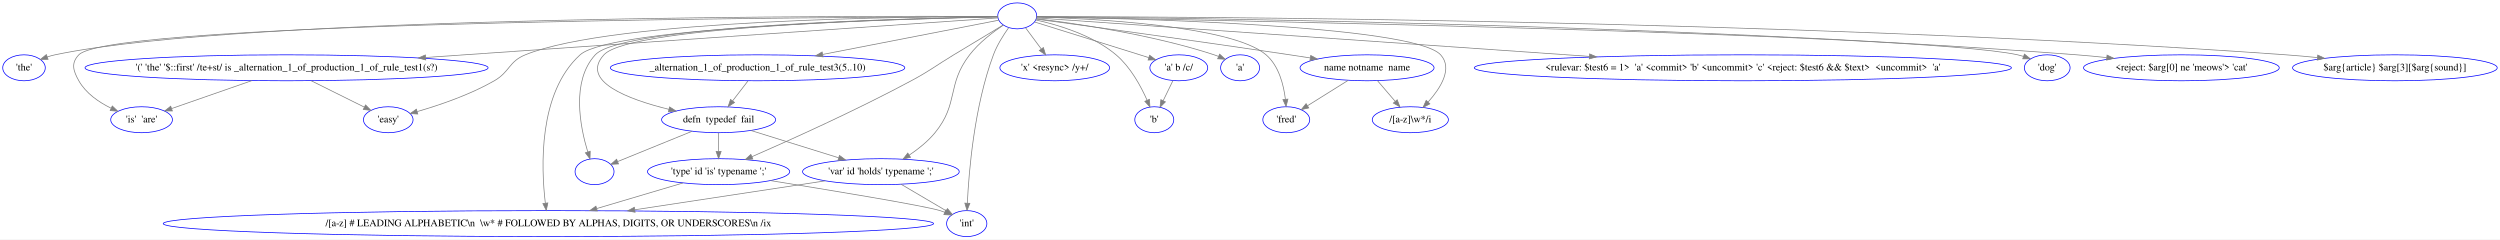
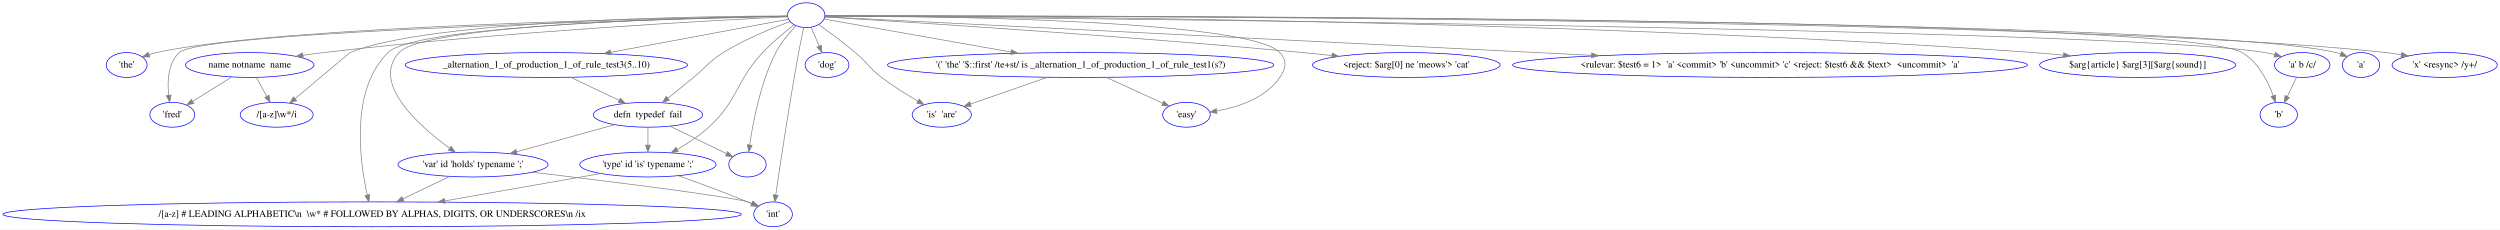
- <svg xmlns="http://www.w3.org/2000/svg" width="3466pt" height="332pt" viewBox="0.00 0.00 3465.93 332.00">
+ <svg xmlns="http://www.w3.org/2000/svg" width="3616pt" height="332pt" viewBox="0.00 0.00 3616.30 332.00">
  <g id="graph0" class="graph" transform="scale(1 1) rotate(0) translate(4 328)">
-     <polygon fill="white" stroke="none" points="-4,4 -4,-328 3461.93,-328 3461.93,4 -4,4" />
+     <polygon fill="white" stroke="none" points="-4,4 -4,-328 3612.3,-328 3612.3,4 -4,4" />
    <g id="node1" class="node">
-       <ellipse fill="none" stroke="blue" cx="1406.25" cy="-306" rx="27" ry="18" />
+       <ellipse fill="none" stroke="blue" cx="1162.25" cy="-306" rx="27" ry="18" />
    </g>
    <g id="node2" class="node">
-       <ellipse fill="none" stroke="blue" cx="29.247" cy="-234" rx="29.497" ry="18" />
-       <text text-anchor="middle" x="29.247" y="-230.3" font-family="Times,serif" font-size="14.00">'the'  </text>
+       <ellipse fill="none" stroke="blue" cx="179.253" cy="-234" rx="29.497" ry="18" />
+       <text text-anchor="middle" x="179.253" y="-230.3" font-family="Times,serif" font-size="14.00">'the'  </text>
    </g>
    <g id="edge1" class="edge">
-       <path fill="none" stroke="grey" d="M1379.14,-305.16C1213.37,-305.95 334.744,-307.428 72.247,-252 68.764,-251.265 65.198,-250.274 61.681,-249.138" />
-       <polygon fill="grey" stroke="grey" points="62.608,-245.752 52.014,-245.647 60.23,-252.335 62.608,-245.752" />
+       <path fill="none" stroke="grey" d="M1134.88,-304.634C999.761,-302.649 403.046,-291.747 222.253,-252 218.776,-251.236 215.214,-250.226 211.699,-249.079" />
+       <polygon fill="grey" stroke="grey" points="212.629,-245.693 202.035,-245.572 210.241,-252.273 212.629,-245.693" />
    </g>
    <g id="node3" class="node">
-       <ellipse fill="none" stroke="blue" cx="192.247" cy="-162" rx="42.793" ry="18" />
-       <text text-anchor="middle" x="192.247" y="-158.3" font-family="Times,serif" font-size="14.00">'is'  'are'  </text>
+       <ellipse fill="none" stroke="blue" cx="245.253" cy="-162" rx="32.494" ry="18" />
+       <text text-anchor="middle" x="245.253" y="-158.3" font-family="Times,serif" font-size="14.00">'fred'  </text>
    </g>
    <g id="edge2" class="edge">
-       <path fill="none" stroke="grey" d="M1379.22,-304.947C1196.76,-304.464 150.967,-299.62 105.247,-252 94.166,-240.458 97.411,-229.95 105.247,-216 114.968,-198.696 132.884,-186.379 149.942,-178.001" />
-       <polygon fill="grey" stroke="grey" points="151.627,-181.079 159.274,-173.745 148.723,-174.71 151.627,-181.079" />
+       <path fill="none" stroke="grey" d="M1135.21,-304.392C987.934,-300.962 288.022,-283.061 255.253,-252 238.991,-236.586 237.868,-210.325 239.993,-190.313" />
+       <polygon fill="grey" stroke="grey" points="243.485,-190.612 241.385,-180.227 236.551,-189.655 243.485,-190.612" />
    </g>
    <g id="node4" class="node">
-       <ellipse fill="none" stroke="blue" cx="820.247" cy="-90" rx="27" ry="18" />
-       <text text-anchor="middle" x="820.247" y="-86.3" font-family="Times,serif" font-size="14.00"> </text>
+       <ellipse fill="none" stroke="blue" cx="786.253" cy="-234" rx="204.164" ry="18" />
+       <text text-anchor="middle" x="786.253" y="-230.3" font-family="Times,serif" font-size="14.00">_alternation_1_of_production_1_of_rule_test3(5..10)  </text>
+     </g>
+     <g id="edge4" class="edge">
+       <path fill="none" stroke="grey" d="M1136.41,-300.189C1084.3,-290.488 964.366,-268.159 879.423,-252.346" />
+       <polygon fill="grey" stroke="grey" points="879.976,-248.888 869.504,-250.499 878.695,-255.77 879.976,-248.888" />
+     </g>
+     <g id="node5" class="node">
+       <ellipse fill="none" stroke="blue" cx="933.253" cy="-162" rx="79.087" ry="18" />
+       <text text-anchor="middle" x="933.253" y="-158.3" font-family="Times,serif" font-size="14.00">defn  typedef  fail  </text>
+     </g>
+     <g id="edge18" class="edge">
+       <path fill="none" stroke="grey" d="M1138.73,-296.861C1113.8,-287.733 1073.77,-271.608 1042.25,-252 1021.09,-238.835 1018.53,-231.804 999.253,-216 987.182,-206.103 973.766,-195.294 962.199,-186.034" />
+       <polygon fill="grey" stroke="grey" points="964.145,-183.11 954.148,-179.601 959.775,-188.578 964.145,-183.11" />
+     </g>
+     <g id="node6" class="node">
+       <ellipse fill="none" stroke="blue" cx="1192.25" cy="-234" rx="31.695" ry="18" />
+       <text text-anchor="middle" x="1192.25" y="-230.3" font-family="Times,serif" font-size="14.00">'dog'  </text>
+     </g>
+     <g id="edge5" class="edge">
+       <path fill="none" stroke="grey" d="M1169.36,-288.411C1172.82,-280.335 1177.07,-270.431 1180.96,-261.355" />
+       <polygon fill="grey" stroke="grey" points="1184.26,-262.526 1184.99,-251.956 1177.83,-259.769 1184.26,-262.526" />
+     </g>
+     <g id="node7" class="node">
+       <ellipse fill="none" stroke="blue" cx="1358.25" cy="-162" rx="42.793" ry="18" />
+       <text text-anchor="middle" x="1358.25" y="-158.3" font-family="Times,serif" font-size="14.00">'is'  'are'  </text>
+     </g>
+     <g id="edge6" class="edge">
+       <path fill="none" stroke="grey" d="M1180.2,-292.489C1194.83,-282.086 1215.84,-266.663 1233.25,-252 1251.05,-237.016 1252.77,-230.13 1271.25,-216 1287.73,-203.401 1307.37,-191.222 1323.82,-181.723" />
+       <polygon fill="grey" stroke="grey" points="1325.62,-184.722 1332.58,-176.736 1322.16,-178.638 1325.62,-184.722" />
+     </g>
+     <g id="node8" class="node">
+       <ellipse fill="none" stroke="blue" cx="2030.25" cy="-234" rx="135.676" ry="18" />
+       <text text-anchor="middle" x="2030.25" y="-230.3" font-family="Times,serif" font-size="14.00">&lt;reject: $arg[0] ne 'meows'&gt; 'cat'   </text>
+     </g>
+     <g id="edge7" class="edge">
+       <path fill="none" stroke="grey" d="M1189.02,-303.404C1283.58,-297.684 1610.82,-277.202 1880.25,-252 1893.9,-250.723 1908.23,-249.259 1922.4,-247.736" />
+       <polygon fill="grey" stroke="grey" points="1923.11,-251.179 1932.68,-246.619 1922.36,-244.22 1923.11,-251.179" />
+     </g>
+     <g id="node9" class="node">
+       <ellipse fill="none" stroke="blue" cx="2556.25" cy="-234" rx="372.334" ry="18" />
+       <text text-anchor="middle" x="2556.25" y="-230.3" font-family="Times,serif" font-size="14.00">&lt;rulevar: $test6 = 1&gt;  'a' &lt;commit&gt; 'b' &lt;uncommit&gt; 'c' &lt;reject: $test6 &amp;&amp; $text&gt;  &lt;uncommit&gt;  'a'  </text>
+     </g>
+     <g id="edge8" class="edge">
+       <path fill="none" stroke="grey" d="M1189.16,-303.649C1324.78,-296.838 1940.9,-265.9 2298.02,-247.967" />
+       <polygon fill="grey" stroke="grey" points="2298.44,-251.451 2308.25,-247.454 2298.08,-244.46 2298.44,-251.451" />
+     </g>
+     <g id="node10" class="node">
+       <ellipse fill="none" stroke="blue" cx="933.253" cy="-90" rx="98.583" ry="18" />
+       <text text-anchor="middle" x="933.253" y="-86.3" font-family="Times,serif" font-size="14.00">'type' id 'is' typename ';'  </text>
+     </g>
+     <g id="edge11" class="edge">
+       <path fill="none" stroke="grey" d="M1144.67,-292.103C1131.44,-281.966 1113.26,-267.082 1099.25,-252 1058.96,-208.614 1064.83,-184.086 1021.25,-144 1007.76,-131.585 990.906,-120.593 975.572,-111.884" />
+       <polygon fill="grey" stroke="grey" points="977.204,-108.787 966.756,-107.026 973.826,-114.918 977.204,-108.787" />
+     </g>
+     <g id="node11" class="node">
+       <ellipse fill="none" stroke="blue" cx="534.253" cy="-18" rx="534.005" ry="18" />
+       <text text-anchor="middle" x="534.253" y="-14.3" font-family="Times,serif" font-size="14.00">/[a-z]		# LEADING ALPHABETIC\n		  \w*		# FOLLOWED BY ALPHAS, DIGITS, OR UNDERSCORES\n		 /ix  </text>
+     </g>
+     <g id="edge29" class="edge">
+       <path fill="none" stroke="grey" d="M1135.27,-304.621C1023.27,-302.787 598.858,-293.15 557.253,-252 502.057,-197.409 516.416,-94.59 527.27,-45.887" />
+       <polygon fill="grey" stroke="grey" points="530.694,-46.616 529.573,-36.081 523.879,-45.015 530.694,-46.616" />
+     </g>
+     <g id="node12" class="node">
+       <ellipse fill="none" stroke="blue" cx="1114.25" cy="-18" rx="27.895" ry="18" />
+       <text text-anchor="middle" x="1114.25" y="-14.3" font-family="Times,serif" font-size="14.00">'int'  </text>
+     </g>
+     <g id="edge14" class="edge">
+       <path fill="none" stroke="grey" d="M1158.48,-287.854C1156.25,-277.497 1153.45,-264.017 1151.25,-252 1137.65,-177.718 1124.45,-89.575 1118.13,-46.067" />
+       <polygon fill="grey" stroke="grey" points="1121.57,-45.399 1116.67,-36.003 1114.64,-46.401 1121.57,-45.399" />
+     </g>
+     <g id="node13" class="node">
+       <ellipse fill="none" stroke="blue" cx="1712.25" cy="-162" rx="34.394" ry="18" />
+       <text text-anchor="middle" x="1712.25" y="-158.3" font-family="Times,serif" font-size="14.00">'easy'  </text>
+     </g>
+     <g id="edge12" class="edge">
+       <path fill="none" stroke="grey" d="M1189.56,-305.02C1311.46,-304.833 1801.88,-301.02 1847.25,-252 1858.12,-240.258 1856.27,-229.22 1847.25,-216 1826.99,-186.28 1787.31,-173.225 1756.18,-167.491" />
+       <polygon fill="grey" stroke="grey" points="1756.43,-163.985 1746,-165.814 1755.3,-170.892 1756.43,-163.985" />
+     </g>
+     <g id="node14" class="node">
+       <ellipse fill="none" stroke="blue" cx="3088.25" cy="-234" rx="141.875" ry="18" />
+       <text text-anchor="middle" x="3088.25" y="-230.3" font-family="Times,serif" font-size="14.00">$arg{article} $arg[3][$arg{sound}]  </text>
+     </g>
+     <g id="edge13" class="edge">
+       <path fill="none" stroke="grey" d="M1189.41,-305.027C1353.26,-305.019 2226.88,-302.507 2937.25,-252 2951.36,-250.997 2966.19,-249.668 2980.81,-248.194" />
+       <polygon fill="grey" stroke="grey" points="2981.3,-251.662 2990.89,-247.152 2980.58,-244.699 2981.3,-251.662" />
+     </g>
+     <g id="node15" class="node">
+       <ellipse fill="none" stroke="blue" cx="680.253" cy="-90" rx="108.581" ry="18" />
+       <text text-anchor="middle" x="680.253" y="-86.3" font-family="Times,serif" font-size="14.00">'var' id 'holds' typename ';'  </text>
+     </g>
+     <g id="edge32" class="edge">
+       <path fill="none" stroke="grey" d="M1135.13,-304.658C1024.53,-302.988 611.61,-293.964 573.253,-252 532.623,-207.55 601.517,-146.314 646.362,-113.662" />
+       <polygon fill="grey" stroke="grey" points="648.588,-116.373 654.697,-107.717 644.523,-110.674 648.588,-116.373" />
+     </g>
+     <g id="node16" class="node">
+       <ellipse fill="none" stroke="blue" cx="1077.25" cy="-90" rx="27" ry="18" />
+       <text text-anchor="middle" x="1077.25" y="-86.3" font-family="Times,serif" font-size="14.00"> </text>
+     </g>
+     <g id="edge27" class="edge">
+       <path fill="none" stroke="grey" d="M1147.18,-290.534C1137.59,-280.545 1125.63,-266.492 1118.25,-252 1096.02,-208.358 1085.24,-151.777 1080.51,-118.623" />
+       <polygon fill="grey" stroke="grey" points="1083.92,-117.774 1079.12,-108.33 1076.99,-118.707 1083.92,-117.774" />
+     </g>
+     <g id="node17" class="node">
+       <ellipse fill="none" stroke="blue" cx="1559.25" cy="-234" rx="279.45" ry="18" />
+       <text text-anchor="middle" x="1559.25" y="-230.3" font-family="Times,serif" font-size="14.00">'(' 'the' '$::first' /te+st/ is _alternation_1_of_production_1_of_rule_test1(s?)  </text>
+     </g>
+     <g id="edge21" class="edge">
+       <path fill="none" stroke="grey" d="M1187.99,-300.461C1241.65,-291 1367.98,-268.726 1458.36,-252.79" />
+       <polygon fill="grey" stroke="grey" points="1459.12,-256.209 1468.36,-251.026 1457.91,-249.315 1459.12,-256.209" />
+     </g>
+     <g id="node18" class="node">
+       <ellipse fill="none" stroke="blue" cx="3326.25" cy="-234" rx="40.094" ry="18" />
+       <text text-anchor="middle" x="3326.25" y="-230.3" font-family="Times,serif" font-size="14.00">'a' b /c/  </text>
+     </g>
+     <g id="edge23" class="edge">
+       <path fill="none" stroke="grey" d="M1189.25,-304.779C1420.02,-302.831 3057.3,-287.804 3272.25,-252 3276.79,-251.244 3281.48,-250.195 3286.11,-248.987" />
+       <polygon fill="grey" stroke="grey" points="3287.41,-252.255 3296.06,-246.137 3285.48,-245.525 3287.41,-252.255" />
+     </g>
+     <g id="node19" class="node">
+       <ellipse fill="none" stroke="blue" cx="3292.25" cy="-162" rx="27" ry="18" />
+       <text text-anchor="middle" x="3292.25" y="-158.3" font-family="Times,serif" font-size="14.00">'b'  </text>
+     </g>
+     <g id="edge28" class="edge">
+       <path fill="none" stroke="grey" d="M1189.49,-305.054C1427.43,-305.431 3146.55,-306.269 3239.25,-252 3262.33,-238.493 3276.48,-210.657 3284.28,-189.691" />
+       <polygon fill="grey" stroke="grey" points="3287.66,-190.638 3287.62,-180.044 3281.04,-188.351 3287.66,-190.638" />
+     </g>
+     <g id="node20" class="node">
+       <ellipse fill="none" stroke="blue" cx="357.253" cy="-234" rx="92.883" ry="18" />
+       <text text-anchor="middle" x="357.253" y="-230.3" font-family="Times,serif" font-size="14.00">name notname  name  </text>
+     </g>
+     <g id="edge26" class="edge">
+       <path fill="none" stroke="grey" d="M1135.23,-303.745C1041.91,-299.242 724.67,-282.522 464.253,-252 454.515,-250.859 444.307,-249.477 434.223,-248.001" />
+       <polygon fill="grey" stroke="grey" points="434.612,-244.52 424.203,-246.498 433.573,-251.443 434.612,-244.52" />
+     </g>
+     <g id="node21" class="node">
+       <ellipse fill="none" stroke="blue" cx="396.253" cy="-162" rx="52.791" ry="18" />
+       <text text-anchor="middle" x="396.253" y="-158.3" font-family="Times,serif" font-size="14.00">/[a-z]\w*/i  </text>
+     </g>
+     <g id="edge33" class="edge">
+       <path fill="none" stroke="grey" d="M1135.21,-305.002C1026.25,-304.68 619.771,-300.208 502.253,-252 501.954,-251.878 454.395,-211.902 423.09,-185.575" />
+       <polygon fill="grey" stroke="grey" points="425.038,-182.64 415.132,-178.882 420.533,-187.998 425.038,-182.64" />
+     </g>
+     <g id="node22" class="node">
+       <ellipse fill="none" stroke="blue" cx="3411.25" cy="-234" rx="27" ry="18" />
+       <text text-anchor="middle" x="3411.25" y="-230.3" font-family="Times,serif" font-size="14.00">'a'  </text>
+     </g>
+     <g id="edge34" class="edge">
+       <path fill="none" stroke="grey" d="M1189.48,-305.032C1427.61,-305.221 3152.51,-304.756 3375.25,-252 3377.44,-251.482 3379.65,-250.822 3381.84,-250.064" />
+       <polygon fill="grey" stroke="grey" points="3383.28,-253.257 3391.23,-246.25 3380.65,-246.771 3383.28,-253.257" />
+     </g>
+     <g id="node23" class="node">
+       <ellipse fill="none" stroke="blue" cx="3532.25" cy="-234" rx="76.087" ry="18" />
+       <text text-anchor="middle" x="3532.25" y="-230.3" font-family="Times,serif" font-size="14.00">'x' &lt;resync&gt; /y+/  </text>
+     </g>
+     <g id="edge35" class="edge">
+       <path fill="none" stroke="grey" d="M1189.34,-305.022C1414.53,-305.112 2979.15,-303.839 3447.25,-252 3454.45,-251.203 3461.95,-250.105 3469.37,-248.847" />
+       <polygon fill="grey" stroke="grey" points="3470.2,-252.255 3479.42,-247.046 3468.96,-245.364 3470.2,-252.255" />
    </g>
    <g id="edge3" class="edge">
-       <path fill="none" stroke="grey" d="M1379.32,-304.637C1269.5,-302.883 859.463,-293.575 821.247,-252 787.847,-215.664 800.045,-152.86 810.83,-117.386" />
-       <polygon fill="grey" stroke="grey" points="814.205,-118.323 813.938,-107.731 807.542,-116.178 814.205,-118.323" />
-     </g>
-     <g id="node5" class="node">
-       <ellipse fill="none" stroke="blue" cx="1458.25" cy="-234" rx="76.087" ry="18" />
-       <text text-anchor="middle" x="1458.25" y="-230.3" font-family="Times,serif" font-size="14.00">'x' &lt;resync&gt; /y+/  </text>
-     </g>
-     <g id="edge4" class="edge">
-       <path fill="none" stroke="grey" d="M1417.79,-289.465C1424.18,-280.867 1432.27,-269.97 1439.54,-260.187" />
-       <polygon fill="grey" stroke="grey" points="1442.49,-262.076 1445.65,-251.962 1436.87,-257.902 1442.49,-262.076" />
-     </g>
-     <g id="node6" class="node">
-       <ellipse fill="none" stroke="blue" cx="534.247" cy="-162" rx="34.394" ry="18" />
-       <text text-anchor="middle" x="534.247" y="-158.3" font-family="Times,serif" font-size="14.00">'easy'  </text>
-     </g>
-     <g id="edge5" class="edge">
-       <path fill="none" stroke="grey" d="M1379.06,-305.078C1267.64,-305.066 846.033,-301.675 724.247,-252 701.169,-242.586 702.858,-228.418 681.247,-216 647.328,-196.51 604.981,-182.161 574.461,-173.345" />
-       <polygon fill="grey" stroke="grey" points="575.168,-169.908 564.594,-170.568 573.272,-176.646 575.168,-169.908" />
-     </g>
-     <g id="node7" class="node">
-       <ellipse fill="none" stroke="blue" cx="1596.25" cy="-162" rx="27" ry="18" />
-       <text text-anchor="middle" x="1596.25" y="-158.3" font-family="Times,serif" font-size="14.00">'b'  </text>
-     </g>
-     <g id="edge6" class="edge">
-       <path fill="none" stroke="grey" d="M1432.08,-300.318C1461.74,-293.833 1510.52,-279.647 1543.25,-252 1563.23,-235.123 1577.61,-208.699 1586.31,-189.022" />
-       <polygon fill="grey" stroke="grey" points="1589.58,-190.279 1590.23,-179.705 1583.12,-187.564 1589.58,-190.279" />
-     </g>
-     <g id="node8" class="node">
-       <ellipse fill="none" stroke="blue" cx="1715.25" cy="-234" rx="27" ry="18" />
-       <text text-anchor="middle" x="1715.25" y="-230.3" font-family="Times,serif" font-size="14.00">'a'  </text>
-     </g>
-     <g id="edge7" class="edge">
-       <path fill="none" stroke="grey" d="M1432.77,-302.082C1482.21,-296.157 1591.38,-280.774 1679.25,-252 1681.17,-251.371 1683.12,-250.663 1685.07,-249.904" />
-       <polygon fill="grey" stroke="grey" points="1686.85,-252.948 1694.67,-245.794 1684.1,-246.514 1686.85,-252.948" />
-     </g>
-     <g id="node9" class="node">
-       <ellipse fill="none" stroke="blue" cx="756.247" cy="-18" rx="534.005" ry="18" />
-       <text text-anchor="middle" x="756.247" y="-14.3" font-family="Times,serif" font-size="14.00">/[a-z]		# LEADING ALPHABETIC\n		  \w*		# FOLLOWED BY ALPHAS, DIGITS, OR UNDERSCORES\n		 /ix  </text>
-     </g>
-     <g id="edge8" class="edge">
-       <path fill="none" stroke="grey" d="M1379.32,-304.525C1267.51,-302.305 843.701,-291.336 800.247,-252 741.96,-199.237 746.153,-95.518 752.042,-46.241" />
-       <polygon fill="grey" stroke="grey" points="755.513,-46.684 753.341,-36.314 748.573,-45.775 755.513,-46.684" />
-     </g>
-     <g id="node10" class="node">
-       <ellipse fill="none" stroke="blue" cx="1779.25" cy="-162" rx="32.494" ry="18" />
-       <text text-anchor="middle" x="1779.25" y="-158.3" font-family="Times,serif" font-size="14.00">'fred'  </text>
+       <path fill="none" stroke="grey" d="M821.463,-216.233C842.57,-206.182 869.522,-193.348 891.674,-182.799" />
+       <polygon fill="grey" stroke="grey" points="893.318,-185.893 900.842,-178.434 890.309,-179.573 893.318,-185.893" />
+     </g>
+     <g id="edge16" class="edge">
+       <path fill="none" stroke="grey" d="M933.253,-143.697C933.253,-135.983 933.253,-126.712 933.253,-118.112" />
+       <polygon fill="grey" stroke="grey" points="936.753,-118.104 933.253,-108.104 929.753,-118.104 936.753,-118.104" />
+     </g>
+     <g id="edge15" class="edge">
+       <path fill="none" stroke="grey" d="M885.07,-147.669C844.816,-136.531 787.12,-120.568 743.215,-108.421" />
+       <polygon fill="grey" stroke="grey" points="744.075,-105.027 733.504,-105.734 742.209,-111.774 744.075,-105.027" />
+     </g>
+     <g id="edge17" class="edge">
+       <path fill="none" stroke="grey" d="M965.211,-145.465C989.642,-133.588 1023.09,-117.327 1047.07,-105.671" />
+       <polygon fill="grey" stroke="grey" points="1048.61,-108.813 1056.08,-101.293 1045.55,-102.518 1048.61,-108.813" />
    </g>
    <g id="edge9" class="edge">
-       <path fill="none" stroke="grey" d="M1433.3,-304.43C1506.03,-302.357 1703.48,-292.993 1751.25,-252 1768.96,-236.799 1775.6,-210.511 1778.03,-190.435" />
-       <polygon fill="grey" stroke="grey" points="1781.53,-190.593 1778.97,-180.312 1774.56,-189.947 1781.53,-190.593" />
-     </g>
-     <g id="node11" class="node">
-       <ellipse fill="none" stroke="blue" cx="2412.25" cy="-234" rx="372.334" ry="18" />
-       <text text-anchor="middle" x="2412.25" y="-230.3" font-family="Times,serif" font-size="14.00">&lt;rulevar: $test6 = 1&gt;  'a' &lt;commit&gt; 'b' &lt;uncommit&gt; 'c' &lt;reject: $test6 &amp;&amp; $text&gt;  &lt;uncommit&gt;  'a'  </text>
+       <path fill="none" stroke="grey" d="M864.662,-76.967C802.736,-66.102 710.681,-49.952 639.455,-37.456" />
+       <polygon fill="grey" stroke="grey" points="640.002,-33.999 629.548,-35.718 638.792,-40.894 640.002,-33.999" />
    </g>
    <g id="edge10" class="edge">
-       <path fill="none" stroke="grey" d="M1433.16,-303.128C1540.58,-295.653 1945.16,-267.501 2199.42,-249.809" />
-       <polygon fill="grey" stroke="grey" points="2199.79,-253.292 2209.53,-249.106 2199.31,-246.309 2199.79,-253.292" />
-     </g>
-     <g id="node12" class="node">
-       <ellipse fill="none" stroke="blue" cx="393.247" cy="-234" rx="279.45" ry="18" />
-       <text text-anchor="middle" x="393.247" y="-230.3" font-family="Times,serif" font-size="14.00">'(' 'the' '$::first' /te+st/ is _alternation_1_of_production_1_of_rule_test1(s?)  </text>
-     </g>
-     <g id="edge13" class="edge">
-       <path fill="none" stroke="grey" d="M1379.41,-303.146C1268.58,-295.487 840.357,-265.896 586.081,-248.325" />
-       <polygon fill="grey" stroke="grey" points="586.202,-244.825 575.984,-247.627 585.719,-251.809 586.202,-244.825" />
-     </g>
-     <g id="node13" class="node">
-       <ellipse fill="none" stroke="blue" cx="992.247" cy="-162" rx="79.087" ry="18" />
-       <text text-anchor="middle" x="992.247" y="-158.3" font-family="Times,serif" font-size="14.00">defn  typedef  fail  </text>
-     </g>
-     <g id="edge17" class="edge">
-       <path fill="none" stroke="grey" d="M1379.13,-304.586C1270.45,-302.651 870.437,-292.788 833.247,-252 799.952,-215.483 866.495,-190.393 923.43,-176.381" />
-       <polygon fill="grey" stroke="grey" points="924.274,-179.778 933.193,-174.06 922.655,-172.967 924.274,-179.778" />
-     </g>
-     <g id="node14" class="node">
-       <ellipse fill="none" stroke="blue" cx="1217.25" cy="-90" rx="108.581" ry="18" />
-       <text text-anchor="middle" x="1217.25" y="-86.3" font-family="Times,serif" font-size="14.00">'var' id 'holds' typename ';'  </text>
-     </g>
-     <g id="edge26" class="edge">
-       <path fill="none" stroke="grey" d="M1387.12,-293.27C1372.7,-283.644 1353.25,-268.883 1340.25,-252 1308.2,-210.382 1325.56,-184.614 1292.25,-144 1282.39,-131.98 1269.16,-121.428 1256.56,-112.97" />
-       <polygon fill="grey" stroke="grey" points="1258.29,-109.921 1247.99,-107.456 1254.5,-115.808 1258.29,-109.921" />
-     </g>
-     <g id="node15" class="node">
-       <ellipse fill="none" stroke="blue" cx="992.247" cy="-90" rx="98.583" ry="18" />
-       <text text-anchor="middle" x="992.247" y="-86.3" font-family="Times,serif" font-size="14.00">'type' id 'is' typename ';'  </text>
-     </g>
-     <g id="edge34" class="edge">
-       <path fill="none" stroke="grey" d="M1386.66,-293.244C1368.81,-282.525 1341.73,-266.238 1318.25,-252 1291.98,-236.076 1286.31,-230.534 1259.25,-216 1183.53,-175.335 1092.27,-134.237 1038.43,-110.769" />
-       <polygon fill="grey" stroke="grey" points="1039.72,-107.511 1029.15,-106.736 1036.93,-113.931 1039.72,-107.511" />
-     </g>
-     <g id="node16" class="node">
-       <ellipse fill="none" stroke="blue" cx="1630.25" cy="-234" rx="40.094" ry="18" />
-       <text text-anchor="middle" x="1630.25" y="-230.3" font-family="Times,serif" font-size="14.00">'a' b /c/  </text>
+       <path fill="none" stroke="grey" d="M977.394,-73.76C1006.07,-63.613 1044.14,-49.678 1077.25,-36 1079.11,-35.231 1081.02,-34.422 1082.94,-33.593" />
+       <polygon fill="grey" stroke="grey" points="1084.75,-36.617 1092.46,-29.353 1081.91,-30.221 1084.75,-36.617" />
+     </g>
+     <g id="edge30" class="edge">
+       <path fill="none" stroke="grey" d="M646.39,-72.765C626.268,-63.117 600.513,-50.769 578.761,-40.34" />
+       <polygon fill="grey" stroke="grey" points="580.242,-37.168 569.712,-36.001 577.216,-43.48 580.242,-37.168" />
+     </g>
+     <g id="edge31" class="edge">
+       <path fill="none" stroke="grey" d="M766.021,-78.924C873.741,-66.057 1048.07,-44.445 1077.25,-36 1079.4,-35.377 1081.59,-34.648 1083.77,-33.849" />
+       <polygon fill="grey" stroke="grey" points="1085.22,-37.036 1093.15,-30.004 1082.57,-30.559 1085.22,-37.036" />
    </g>
    <g id="edge19" class="edge">
-       <path fill="none" stroke="grey" d="M1430.18,-297.56C1463.1,-287.325 1524.18,-268.313 1576.25,-252 1580.26,-250.744 1584.43,-249.433 1588.61,-248.121" />
-       <polygon fill="grey" stroke="grey" points="1589.78,-251.421 1598.27,-245.083 1587.68,-244.744 1589.78,-251.421" />
-     </g>
-     <g id="node17" class="node">
-       <ellipse fill="none" stroke="blue" cx="1046.25" cy="-234" rx="204.164" ry="18" />
-       <text text-anchor="middle" x="1046.25" y="-230.3" font-family="Times,serif" font-size="14.00">_alternation_1_of_production_1_of_rule_test3(5..10)  </text>
-     </g>
-     <g id="edge21" class="edge">
-       <path fill="none" stroke="grey" d="M1380.65,-300.022C1330.58,-290.287 1217.56,-268.31 1136.77,-252.602" />
-       <polygon fill="grey" stroke="grey" points="1137.08,-249.096 1126.59,-250.623 1135.74,-255.967 1137.08,-249.096" />
-     </g>
-     <g id="node18" class="node">
-       <ellipse fill="none" stroke="blue" cx="1336.25" cy="-18" rx="27.895" ry="18" />
-       <text text-anchor="middle" x="1336.25" y="-14.3" font-family="Times,serif" font-size="14.00">'int'  </text>
+       <path fill="none" stroke="grey" d="M1511.11,-216.233C1477.22,-204.43 1432.3,-188.789 1399.94,-177.519" />
+       <polygon fill="grey" stroke="grey" points="1400.92,-174.155 1390.33,-174.171 1398.62,-180.765 1400.92,-174.155" />
+     </g>
+     <g id="edge20" class="edge">
+       <path fill="none" stroke="grey" d="M1596.29,-216.055C1621.12,-204.696 1653.58,-189.843 1677.84,-178.742" />
+       <polygon fill="grey" stroke="grey" points="1679.4,-181.88 1687.04,-174.537 1676.49,-175.515 1679.4,-181.88" />
    </g>
    <g id="edge22" class="edge">
-       <path fill="none" stroke="grey" d="M1394.37,-289.633C1387.13,-279.491 1378.33,-265.608 1373.25,-252 1346.72,-180.923 1339.21,-90.721 1337.09,-46.28" />
-       <polygon fill="grey" stroke="grey" points="1340.58,-46.1 1336.66,-36.257 1333.59,-46.396 1340.58,-46.1" />
-     </g>
-     <g id="node19" class="node">
-       <ellipse fill="none" stroke="blue" cx="2834.25" cy="-234" rx="31.695" ry="18" />
-       <text text-anchor="middle" x="2834.25" y="-230.3" font-family="Times,serif" font-size="14.00">'dog'  </text>
-     </g>
-     <g id="edge23" class="edge">
-       <path fill="none" stroke="grey" d="M1433.32,-304.541C1615.19,-301.384 2655.84,-282.097 2793.25,-252 2795.91,-251.417 2798.62,-250.671 2801.31,-249.819" />
-       <polygon fill="grey" stroke="grey" points="2802.65,-253.055 2810.86,-246.362 2800.27,-246.472 2802.65,-253.055" />
-     </g>
-     <g id="node20" class="node">
-       <ellipse fill="none" stroke="blue" cx="1951.25" cy="-162" rx="52.791" ry="18" />
-       <text text-anchor="middle" x="1951.25" y="-158.3" font-family="Times,serif" font-size="14.00">/[a-z]\w*/i  </text>
-     </g>
-     <g id="edge27" class="edge">
-       <path fill="none" stroke="grey" d="M1433.27,-304.651C1543.5,-302.952 1955.03,-293.829 1993.25,-252 2010.47,-233.155 1993.28,-205.99 1975.98,-186.637" />
-       <polygon fill="grey" stroke="grey" points="1978.32,-184.01 1968.92,-179.124 1973.22,-188.806 1978.32,-184.01" />
-     </g>
-     <g id="node21" class="node">
-       <ellipse fill="none" stroke="blue" cx="3020.25" cy="-234" rx="135.676" ry="18" />
-       <text text-anchor="middle" x="3020.25" y="-230.3" font-family="Times,serif" font-size="14.00">&lt;reject: $arg[0] ne 'meows'&gt; 'cat'   </text>
-     </g>
-     <g id="edge28" class="edge">
-       <path fill="none" stroke="grey" d="M1433.33,-304.837C1579.98,-303.785 2293.81,-296.5 2875.25,-252 2888.67,-250.973 2902.76,-249.64 2916.67,-248.173" />
-       <polygon fill="grey" stroke="grey" points="2917.19,-251.637 2926.75,-247.083 2916.44,-244.678 2917.19,-251.637" />
-     </g>
-     <g id="node22" class="node">
-       <ellipse fill="none" stroke="blue" cx="1891.25" cy="-234" rx="92.883" ry="18" />
-       <text text-anchor="middle" x="1891.25" y="-230.3" font-family="Times,serif" font-size="14.00">name notname  name  </text>
-     </g>
-     <g id="edge31" class="edge">
-       <path fill="none" stroke="grey" d="M1432.39,-301.501C1493.83,-293.244 1652.19,-271.747 1784.25,-252 1793.43,-250.627 1803.05,-249.152 1812.59,-247.664" />
-       <polygon fill="grey" stroke="grey" points="1813.15,-251.119 1822.49,-246.114 1812.07,-244.203 1813.15,-251.119" />
-     </g>
-     <g id="node23" class="node">
-       <ellipse fill="none" stroke="blue" cx="3316.25" cy="-234" rx="141.875" ry="18" />
-       <text text-anchor="middle" x="3316.25" y="-230.3" font-family="Times,serif" font-size="14.00">$arg{article} $arg[3][$arg{sound}]  </text>
-     </g>
-     <g id="edge35" class="edge">
-       <path fill="none" stroke="grey" d="M1433.42,-305.017C1596.47,-304.945 2461.66,-302.121 3165.25,-252 3179.36,-250.995 3194.18,-249.665 3208.8,-248.19" />
-       <polygon fill="grey" stroke="grey" points="3209.29,-251.658 3218.88,-247.148 3208.58,-244.695 3209.29,-251.658" />
-     </g>
-     <g id="edge11" class="edge">
-       <path fill="none" stroke="grey" d="M345.103,-216.233C311.212,-204.43 266.299,-188.789 233.938,-177.519" />
-       <polygon fill="grey" stroke="grey" points="234.919,-174.155 224.324,-174.171 232.617,-180.765 234.919,-174.155" />
-     </g>
-     <g id="edge12" class="edge">
-       <path fill="none" stroke="grey" d="M427.38,-216.055C449.772,-204.938 478.906,-190.474 501.098,-179.457" />
-       <polygon fill="grey" stroke="grey" points="502.743,-182.548 510.144,-174.966 499.631,-176.278 502.743,-182.548" />
-     </g>
-     <g id="edge16" class="edge">
-       <path fill="none" stroke="grey" d="M955.349,-145.983C924.664,-133.495 881.438,-115.903 852.21,-104.008" />
-       <polygon fill="grey" stroke="grey" points="853.455,-100.736 842.873,-100.208 850.816,-107.219 853.455,-100.736" />
-     </g>
-     <g id="edge14" class="edge">
-       <path fill="none" stroke="grey" d="M1036.97,-147.087C1071.79,-136.253 1120.43,-121.122 1158.41,-109.306" />
-       <polygon fill="grey" stroke="grey" points="1159.81,-112.535 1168.32,-106.223 1157.73,-105.851 1159.81,-112.535" />
-     </g>
-     <g id="edge15" class="edge">
-       <path fill="none" stroke="grey" d="M992.247,-143.697C992.247,-135.983 992.247,-126.712 992.247,-118.112" />
-       <polygon fill="grey" stroke="grey" points="995.748,-118.104 992.247,-108.104 988.748,-118.104 995.748,-118.104" />
+       <path fill="none" stroke="grey" d="M3318.02,-216.055C3314,-207.767 3309.07,-197.618 3304.6,-188.424" />
+       <polygon fill="grey" stroke="grey" points="3307.69,-186.773 3300.17,-179.307 3301.39,-189.831 3307.69,-186.773" />
    </g>
    <g id="edge24" class="edge">
-       <path fill="none" stroke="grey" d="M1140.09,-77.284C1068.04,-66.344 959.42,-49.85 876.093,-37.198" />
-       <polygon fill="grey" stroke="grey" points="876.473,-33.715 866.061,-35.675 875.422,-40.636 876.473,-33.715" />
+       <path fill="none" stroke="grey" d="M330.994,-216.588C314.146,-206.058 292.238,-192.366 274.785,-181.458" />
+       <polygon fill="grey" stroke="grey" points="276.45,-178.371 266.115,-176.039 272.74,-184.307 276.45,-178.371" />
    </g>
    <g id="edge25" class="edge">
-       <path fill="none" stroke="grey" d="M1245.15,-72.588C1263.92,-61.545 1288.61,-47.023 1307.55,-35.883" />
-       <polygon fill="grey" stroke="grey" points="1309.49,-38.803 1316.33,-30.716 1305.94,-32.769 1309.49,-38.803" />
-     </g>
-     <g id="edge32" class="edge">
-       <path fill="none" stroke="grey" d="M942.774,-74.326C908.157,-64.058 861.5,-50.219 823.509,-38.951" />
-       <polygon fill="grey" stroke="grey" points="824.129,-35.484 813.547,-35.996 822.139,-42.195 824.129,-35.484" />
-     </g>
-     <g id="edge33" class="edge">
-       <path fill="none" stroke="grey" d="M1064,-77.617C1147.6,-64.197 1277.16,-42.851 1299.25,-36 1301.39,-35.336 1303.56,-34.576 1305.74,-33.754" />
-       <polygon fill="grey" stroke="grey" points="1307.21,-36.932 1315.1,-29.858 1304.52,-30.469 1307.21,-36.932" />
-     </g>
-     <g id="edge18" class="edge">
-       <path fill="none" stroke="grey" d="M1622.02,-216.055C1617.99,-207.767 1613.06,-197.618 1608.6,-188.424" />
-       <polygon fill="grey" stroke="grey" points="1611.69,-186.773 1604.17,-179.307 1605.39,-189.831 1611.69,-186.773" />
-     </g>
-     <g id="edge20" class="edge">
-       <path fill="none" stroke="grey" d="M1032.9,-215.697C1026.49,-207.389 1018.69,-197.277 1011.64,-188.141" />
-       <polygon fill="grey" stroke="grey" points="1014.32,-185.884 1005.44,-180.104 1008.78,-190.16 1014.32,-185.884" />
-     </g>
-     <g id="edge29" class="edge">
-       <path fill="none" stroke="grey" d="M1864.99,-216.588C1848.14,-206.058 1826.23,-192.366 1808.78,-181.458" />
-       <polygon fill="grey" stroke="grey" points="1810.44,-178.371 1800.11,-176.039 1806.73,-184.307 1810.44,-178.371" />
-     </g>
-     <g id="edge30" class="edge">
-       <path fill="none" stroke="grey" d="M1905.77,-216.055C1913.14,-207.457 1922.23,-196.857 1930.34,-187.397" />
-       <polygon fill="grey" stroke="grey" points="1933.01,-189.659 1936.86,-179.789 1927.69,-185.104 1933.01,-189.659" />
+       <path fill="none" stroke="grey" d="M366.693,-216.055C371.292,-207.801 376.919,-197.701 382.024,-188.538" />
+       <polygon fill="grey" stroke="grey" points="385.089,-190.228 386.899,-179.789 378.974,-186.821 385.089,-190.228" />
    </g>
  </g>
</svg>
